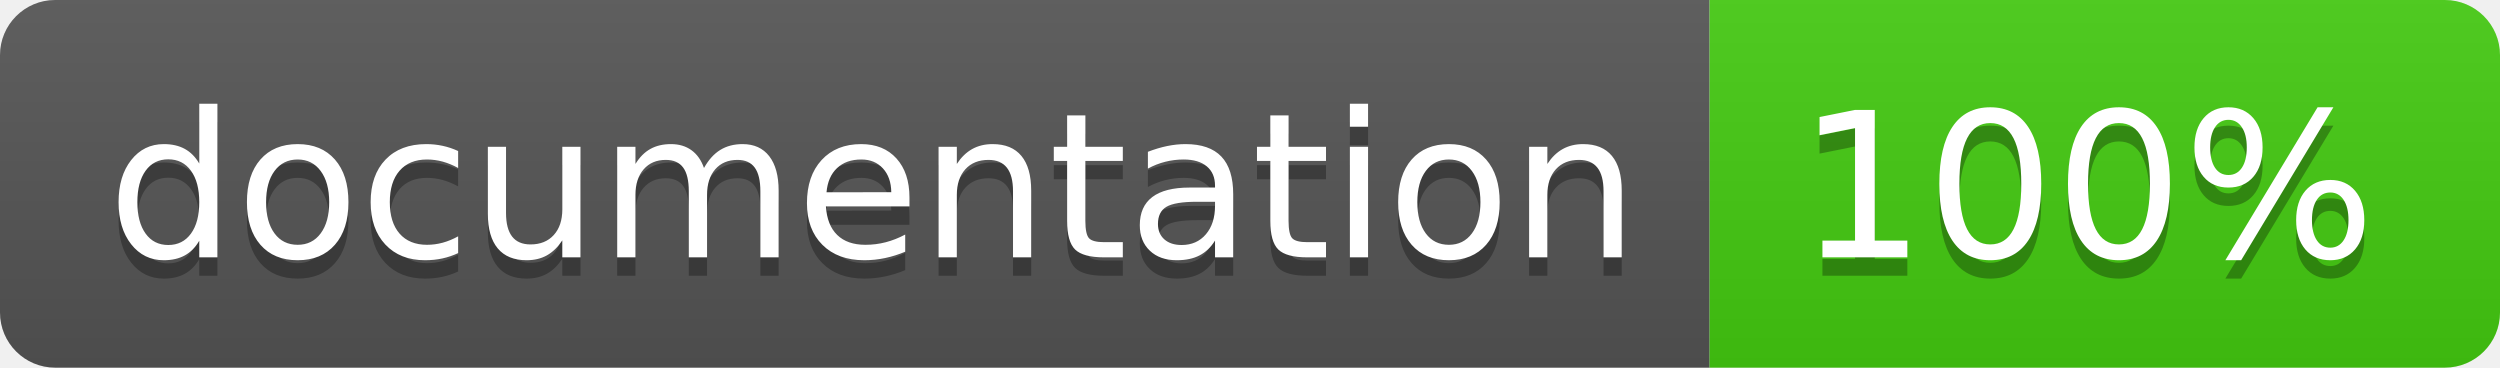
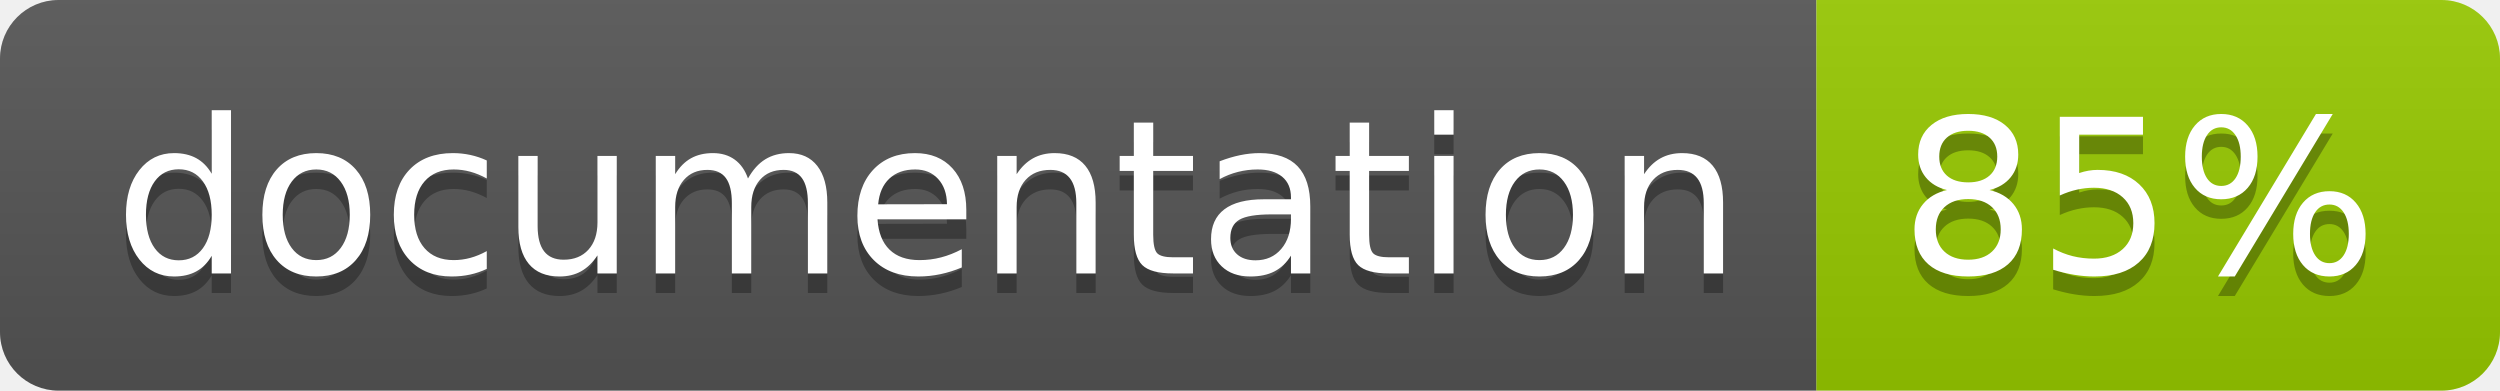
- <svg xmlns="http://www.w3.org/2000/svg" width="136" height="20">
+ <svg xmlns="http://www.w3.org/2000/svg" width="128" height="20">
  <linearGradient id="b" x2="0" y2="100%">
    <stop offset="0" stop-color="#bbb" stop-opacity=".1" />
    <stop offset="1" stop-opacity=".1" />
  </linearGradient>
  <clipPath id="a">
-     <rect width="136" height="20" rx="3" fill="#fff" />
+     <rect width="128" height="20" rx="3" fill="#fff" />
  </clipPath>
  <g clip-path="url(#a)">
    <path fill="#555" d="M0 0h93v20H0z" />
-     <path fill="#4c1" d="M93 0h43v20H93z" />
-     <path fill="url(#b)" d="M0 0h136v20H0z" />
+     <path fill="#97CA00" d="M93 0h35v20H93z" />
+     <path fill="url(#b)" d="M0 0h128v20H0z" />
  </g>
  <g fill="#fff" text-anchor="middle" font-family="DejaVu Sans,Verdana,Geneva,sans-serif" font-size="110">
    <text x="475" y="150" fill="#010101" fill-opacity=".3" transform="scale(.1)" textLength="830">
      documentation
    </text>
    <text x="475" y="140" transform="scale(.1)" textLength="830">
      documentation
    </text>
-     <text x="1135" y="150" fill="#010101" fill-opacity=".3" transform="scale(.1)" textLength="330">
-       100%
+     <text x="1095" y="150" fill="#010101" fill-opacity=".3" transform="scale(.1)" textLength="250">
+       85%
    </text>
-     <text x="1135" y="140" transform="scale(.1)" textLength="330">
-       100%
+     <text x="1095" y="140" transform="scale(.1)" textLength="250">
+       85%
    </text>
  </g>
</svg>
